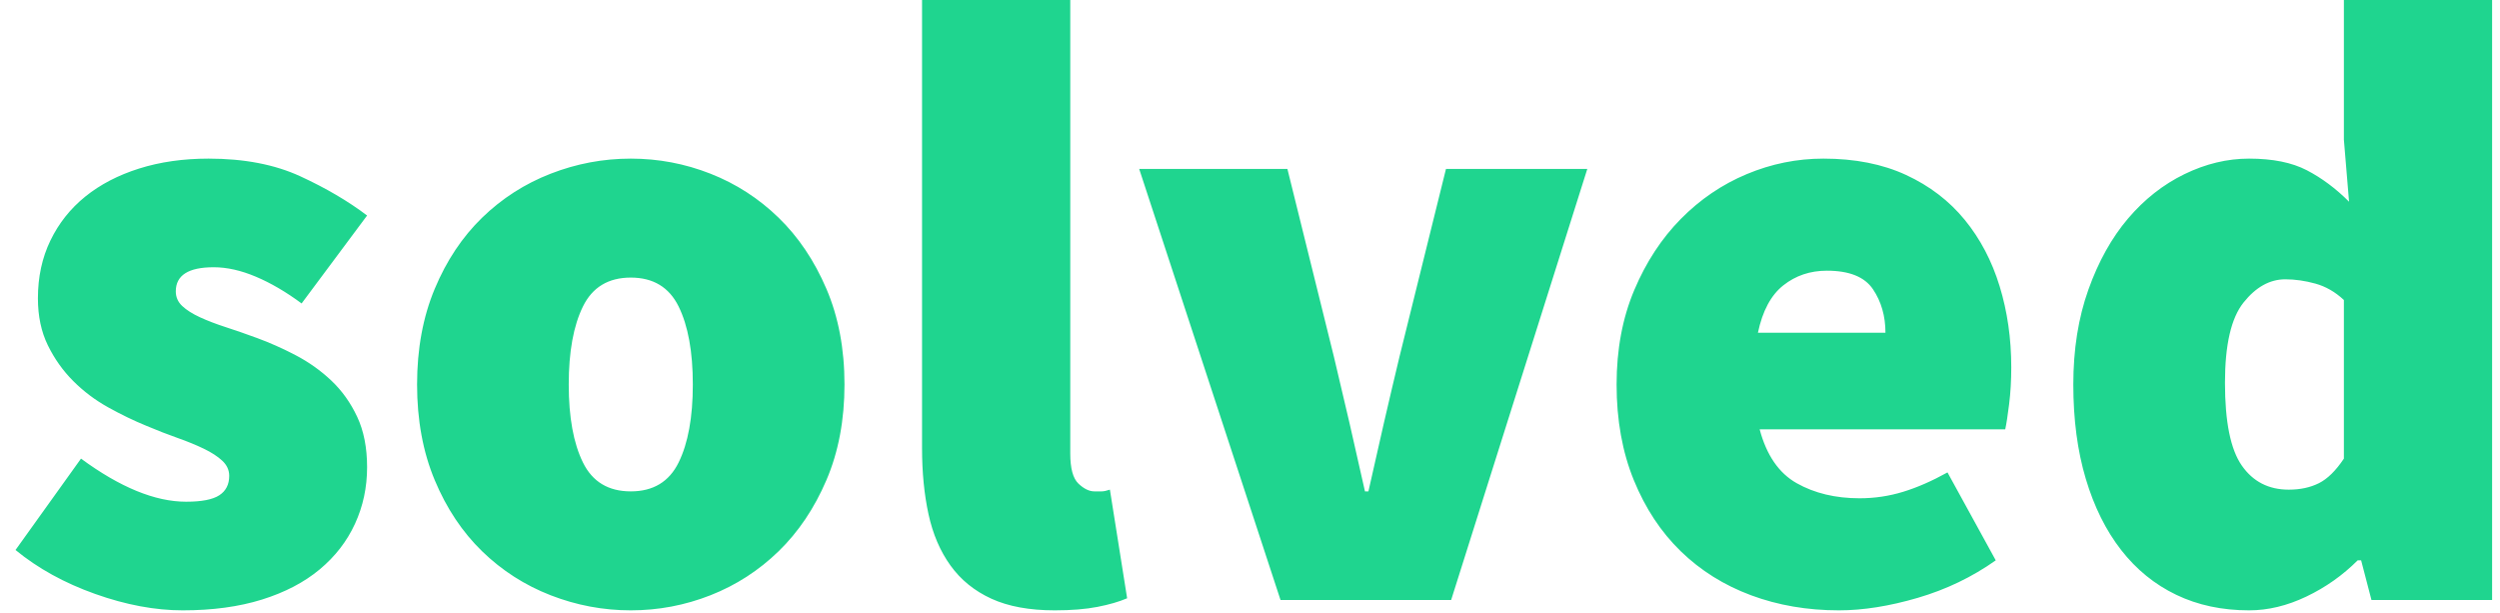
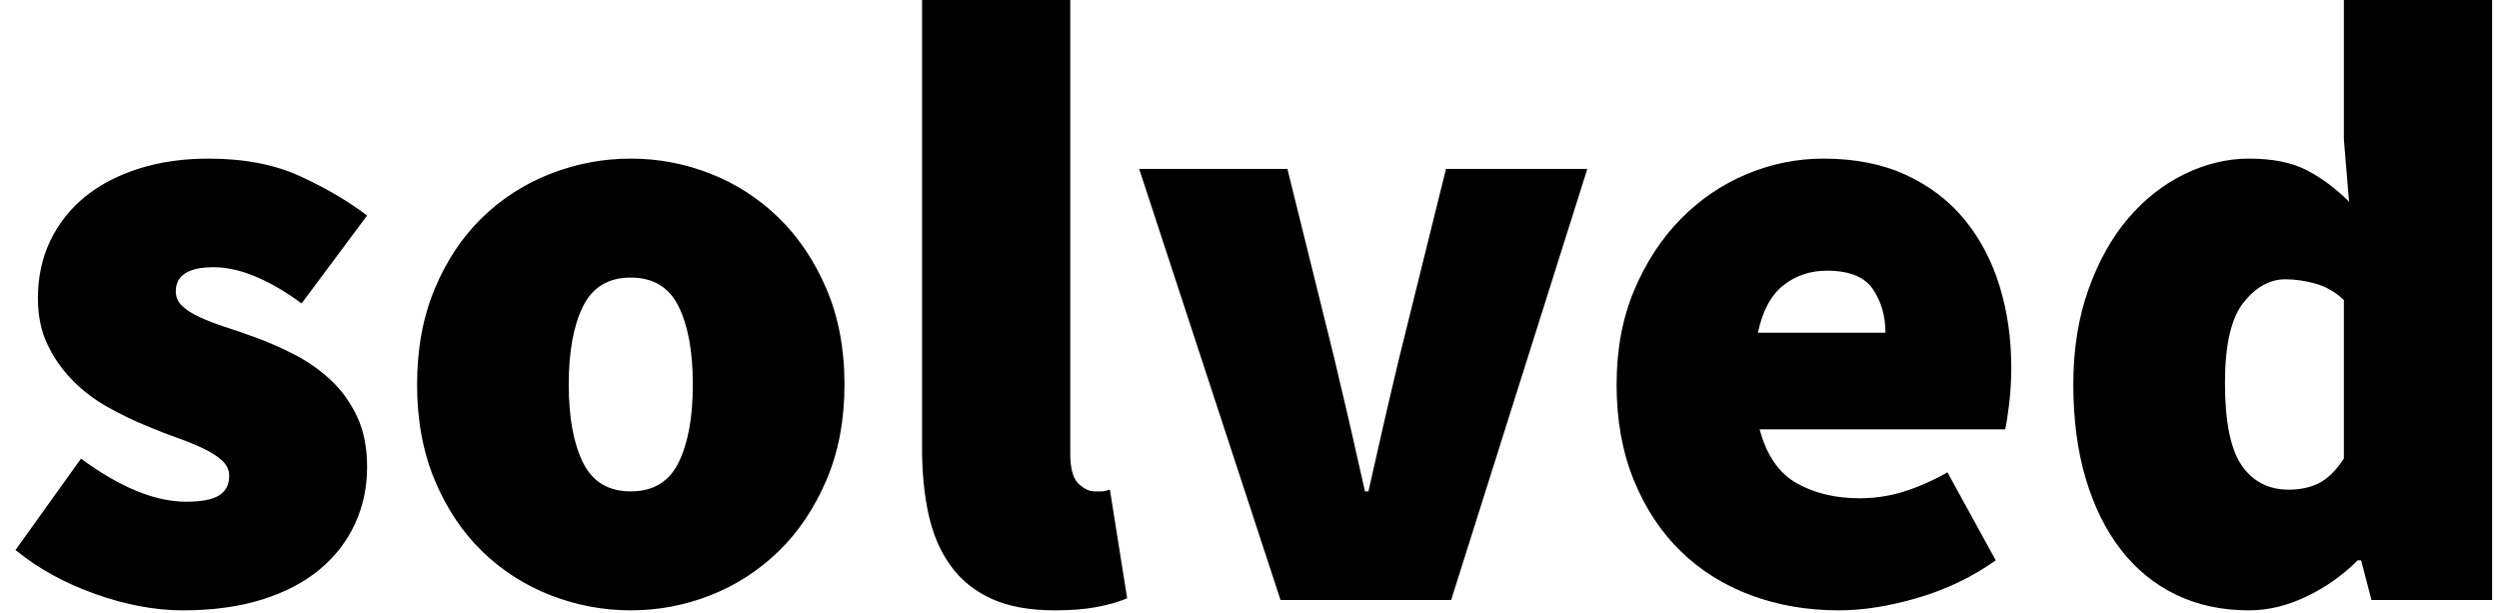
- <svg xmlns="http://www.w3.org/2000/svg" viewBox="0 0 290 71">
-   <path fill="#1fd58f" d="M21.20 70.80L21.20 70.80Q16.40 70.80 11.05 68.90Q5.70 67.00 1.80 63.80L1.80 63.80L9.40 53.20Q16.20 58.20 21.60 58.20L21.60 58.20Q24.30 58.20 25.45 57.45Q26.60 56.70 26.60 55.20L26.60 55.20Q26.60 54.20 25.80 53.45Q25 52.70 23.65 52.05Q22.30 51.40 20.60 50.80Q18.90 50.20 17 49.40L17 49.40Q14.80 48.50 12.55 47.25Q10.30 46.00 8.50 44.20Q6.70 42.40 5.55 40.05Q4.40 37.70 4.40 34.60L4.40 34.60Q4.40 30.90 5.85 27.90Q7.30 24.90 9.90 22.80Q12.50 20.70 16.15 19.55Q19.80 18.40 24.20 18.40L24.20 18.40Q30.40 18.40 34.85 20.45Q39.30 22.50 42.60 25.00L42.60 25.00L35 35.20Q32.30 33.20 29.70 32.10Q27.10 31.00 24.80 31.00L24.80 31.00Q20.40 31.00 20.40 33.80L20.40 33.80Q20.40 34.80 21.15 35.50Q21.90 36.20 23.20 36.80Q24.50 37.40 26.20 37.95Q27.90 38.50 29.80 39.20L29.80 39.20Q32 40.00 34.30 41.20Q36.60 42.40 38.45 44.15Q40.30 45.90 41.45 48.35Q42.60 50.80 42.60 54.20L42.60 54.20Q42.60 57.70 41.20 60.75Q39.80 63.80 37.10 66.05Q34.40 68.30 30.40 69.55Q26.40 70.80 21.20 70.80ZM73.20 70.80L73.20 70.80Q68.40 70.80 63.90 69.05Q59.40 67.30 55.95 63.95Q52.50 60.60 50.45 55.70Q48.40 50.80 48.40 44.60L48.40 44.60Q48.40 38.40 50.45 33.50Q52.50 28.60 55.95 25.25Q59.40 21.90 63.90 20.15Q68.40 18.40 73.20 18.40L73.20 18.40Q78 18.40 82.45 20.15Q86.90 21.90 90.35 25.25Q93.80 28.60 95.90 33.50Q98 38.40 98 44.60L98 44.60Q98 50.80 95.90 55.70Q93.80 60.60 90.35 63.95Q86.90 67.30 82.45 69.05Q78 70.80 73.20 70.80ZM73.20 57.00L73.20 57.00Q77.10 57.00 78.75 53.65Q80.40 50.30 80.40 44.60L80.40 44.60Q80.40 38.90 78.75 35.55Q77.10 32.20 73.20 32.20L73.20 32.20Q69.30 32.20 67.65 35.55Q66 38.90 66 44.60L66 44.60Q66 50.30 67.65 53.65Q69.30 57.00 73.20 57.00ZM122.40 70.80L122.40 70.80Q118 70.80 115.05 69.45Q112.10 68.10 110.30 65.60Q108.50 63.10 107.75 59.65Q107 56.20 107 52.00L107 52.00L107 0L124.20 0L124.20 52.60Q124.20 55.20 125.15 56.10Q126.10 57.00 127 57.00L127 57.00Q127.50 57.00 127.85 57.00Q128.20 57.00 128.80 56.80L128.80 56.80L130.80 69.40Q129.40 70.00 127.35 70.40Q125.30 70.80 122.40 70.80ZM168.40 69.60L148.60 69.60L132.20 19.60L149.40 19.60L154.80 41.40Q156.60 48.90 158.40 57.00L158.40 57.00L158.80 57.00Q160.60 48.90 162.40 41.40L162.40 41.40L167.80 19.60L184.20 19.60L168.40 69.60ZM213.40 70.80L213.40 70.80Q207.90 70.80 203.20 69.05Q198.50 67.30 195.05 63.95Q191.60 60.60 189.60 55.70Q187.60 50.80 187.60 44.60L187.60 44.60Q187.60 38.50 189.65 33.65Q191.70 28.80 195.05 25.40Q198.40 22.00 202.70 20.20Q207 18.40 211.60 18.40L211.60 18.40Q217.10 18.40 221.20 20.30Q225.30 22.20 228 25.50Q230.70 28.80 232.05 33.20Q233.40 37.60 233.40 42.60L233.40 42.60Q233.40 44.90 233.15 46.90Q232.90 48.90 232.70 49.80L232.70 49.80L204.20 49.80Q205.40 54.30 208.50 56.05Q211.60 57.80 215.80 57.80L215.80 57.80Q218.40 57.80 220.85 57.05Q223.30 56.30 226 54.80L226 54.80L231.60 65.00Q227.50 67.90 222.55 69.35Q217.60 70.80 213.40 70.80ZM204 38.60L204 38.60L218.80 38.60Q218.80 35.70 217.35 33.55Q215.90 31.40 212 31.40L212 31.40Q209.10 31.40 206.95 33.10Q204.80 34.80 204 38.60ZM261 70.80L261 70.80Q256.30 70.80 252.55 69.00Q248.80 67.20 246.15 63.80Q243.50 60.40 242.05 55.55Q240.60 50.70 240.60 44.60L240.60 44.60Q240.60 38.50 242.35 33.60Q244.10 28.70 246.95 25.35Q249.80 22.00 253.50 20.20Q257.20 18.40 261 18.40L261 18.40Q265.10 18.40 267.70 19.75Q270.30 21.10 272.60 23.40L272.60 23.40L272 16.20L272 0L289.20 0L289.20 69.60L275.20 69.60L274 65.00L273.60 65.00Q271 67.60 267.65 69.20Q264.30 70.80 261 70.80ZM265.60 56.80L265.60 56.80Q267.60 56.80 269.10 56.05Q270.60 55.30 272 53.20L272 53.20L272 34.80Q270.50 33.40 268.70 32.90Q266.90 32.40 265.20 32.40L265.20 32.40Q262.50 32.40 260.35 35.10Q258.20 37.80 258.20 44.40L258.20 44.40Q258.20 51.20 260.15 54.00Q262.10 56.80 265.60 56.80Z" />
+ <svg xmlns="http://www.w3.org/2000/svg" class="fill-current text-primary" viewBox="0 0 290 71">
+   <path d="M21.20 70.80L21.20 70.80Q16.40 70.80 11.05 68.90Q5.70 67.00 1.80 63.80L1.80 63.80L9.40 53.20Q16.20 58.20 21.60 58.20L21.60 58.20Q24.30 58.20 25.45 57.45Q26.60 56.70 26.60 55.20L26.60 55.20Q26.60 54.20 25.80 53.45Q25 52.70 23.65 52.05Q22.30 51.40 20.60 50.80Q18.90 50.20 17 49.40L17 49.40Q14.80 48.50 12.55 47.25Q10.30 46.00 8.50 44.20Q6.70 42.40 5.55 40.05Q4.40 37.70 4.40 34.60L4.40 34.60Q4.40 30.90 5.85 27.90Q7.30 24.90 9.90 22.80Q12.50 20.70 16.15 19.55Q19.80 18.40 24.20 18.40L24.20 18.40Q30.40 18.40 34.85 20.45Q39.30 22.50 42.60 25.00L42.60 25.00L35 35.20Q32.30 33.20 29.70 32.10Q27.10 31.00 24.80 31.00L24.80 31.00Q20.40 31.00 20.40 33.80L20.40 33.80Q20.40 34.80 21.15 35.50Q21.90 36.20 23.20 36.80Q24.50 37.40 26.20 37.95Q27.90 38.50 29.80 39.20L29.80 39.20Q32 40.00 34.30 41.20Q36.60 42.40 38.45 44.15Q40.30 45.90 41.45 48.35Q42.60 50.80 42.60 54.20L42.60 54.20Q42.60 57.70 41.20 60.75Q39.80 63.80 37.10 66.05Q34.40 68.30 30.40 69.55Q26.40 70.80 21.20 70.80ZM73.20 70.80L73.20 70.80Q68.40 70.80 63.90 69.05Q59.40 67.30 55.95 63.95Q52.50 60.60 50.45 55.70Q48.40 50.80 48.40 44.60L48.40 44.60Q48.40 38.40 50.45 33.50Q52.50 28.60 55.95 25.25Q59.40 21.90 63.90 20.15Q68.40 18.40 73.20 18.40L73.20 18.40Q78 18.40 82.45 20.15Q86.90 21.90 90.35 25.25Q93.80 28.60 95.90 33.50Q98 38.40 98 44.60L98 44.60Q98 50.80 95.90 55.70Q93.80 60.60 90.35 63.95Q86.90 67.30 82.45 69.05Q78 70.80 73.20 70.80ZM73.20 57.00L73.20 57.00Q77.10 57.00 78.75 53.65Q80.40 50.30 80.40 44.60L80.40 44.60Q80.40 38.90 78.75 35.55Q77.10 32.20 73.20 32.20L73.20 32.20Q69.30 32.20 67.65 35.55Q66 38.90 66 44.60L66 44.60Q66 50.30 67.65 53.65Q69.30 57.00 73.20 57.00ZM122.40 70.80L122.40 70.80Q118 70.80 115.05 69.45Q112.10 68.10 110.30 65.60Q108.50 63.10 107.75 59.65Q107 56.20 107 52.00L107 52.00L107 0L124.20 0L124.20 52.60Q124.20 55.20 125.15 56.10Q126.10 57.00 127 57.00L127 57.00Q127.50 57.00 127.85 57.00Q128.20 57.00 128.80 56.80L128.80 56.80L130.80 69.40Q129.40 70.00 127.35 70.40Q125.30 70.80 122.40 70.80ZM168.40 69.60L148.60 69.60L132.20 19.60L149.40 19.60L154.80 41.40Q156.60 48.90 158.40 57.00L158.40 57.00L158.80 57.00Q160.60 48.90 162.40 41.40L162.40 41.40L167.80 19.60L184.20 19.60L168.40 69.60ZM213.40 70.80L213.40 70.80Q207.90 70.80 203.20 69.05Q198.50 67.30 195.05 63.95Q191.60 60.60 189.60 55.70Q187.60 50.80 187.60 44.60L187.60 44.60Q187.60 38.50 189.65 33.65Q191.70 28.80 195.05 25.40Q198.40 22.00 202.70 20.20Q207 18.40 211.60 18.40L211.60 18.40Q217.10 18.40 221.20 20.30Q225.30 22.20 228 25.50Q230.70 28.80 232.05 33.20Q233.40 37.60 233.40 42.60L233.40 42.60Q233.40 44.90 233.15 46.90Q232.90 48.90 232.70 49.80L232.70 49.80L204.20 49.80Q205.40 54.30 208.50 56.05Q211.60 57.80 215.80 57.80L215.80 57.80Q218.40 57.80 220.85 57.05Q223.30 56.30 226 54.80L226 54.80L231.60 65.00Q227.50 67.90 222.55 69.35Q217.60 70.80 213.40 70.80ZM204 38.60L204 38.60L218.80 38.60Q218.80 35.70 217.35 33.55Q215.90 31.40 212 31.40L212 31.40Q209.10 31.40 206.95 33.10Q204.80 34.80 204 38.60ZM261 70.80L261 70.80Q256.30 70.80 252.55 69.00Q248.80 67.20 246.15 63.80Q243.50 60.40 242.05 55.55Q240.60 50.70 240.60 44.60L240.60 44.60Q240.60 38.50 242.35 33.60Q244.10 28.70 246.95 25.35Q249.80 22.00 253.50 20.20Q257.20 18.40 261 18.40L261 18.40Q265.10 18.40 267.70 19.75Q270.30 21.10 272.60 23.40L272.60 23.40L272 16.20L272 0L289.20 0L289.20 69.60L275.20 69.60L274 65.00L273.60 65.00Q271 67.60 267.65 69.20Q264.30 70.80 261 70.80ZM265.60 56.80L265.60 56.80Q267.60 56.80 269.10 56.05Q270.60 55.30 272 53.20L272 53.20L272 34.80Q270.50 33.40 268.70 32.90Q266.90 32.40 265.20 32.40L265.20 32.40Q262.50 32.40 260.35 35.10Q258.20 37.80 258.20 44.40L258.20 44.40Q258.20 51.20 260.15 54.00Q262.10 56.80 265.60 56.80Z" />
</svg>
